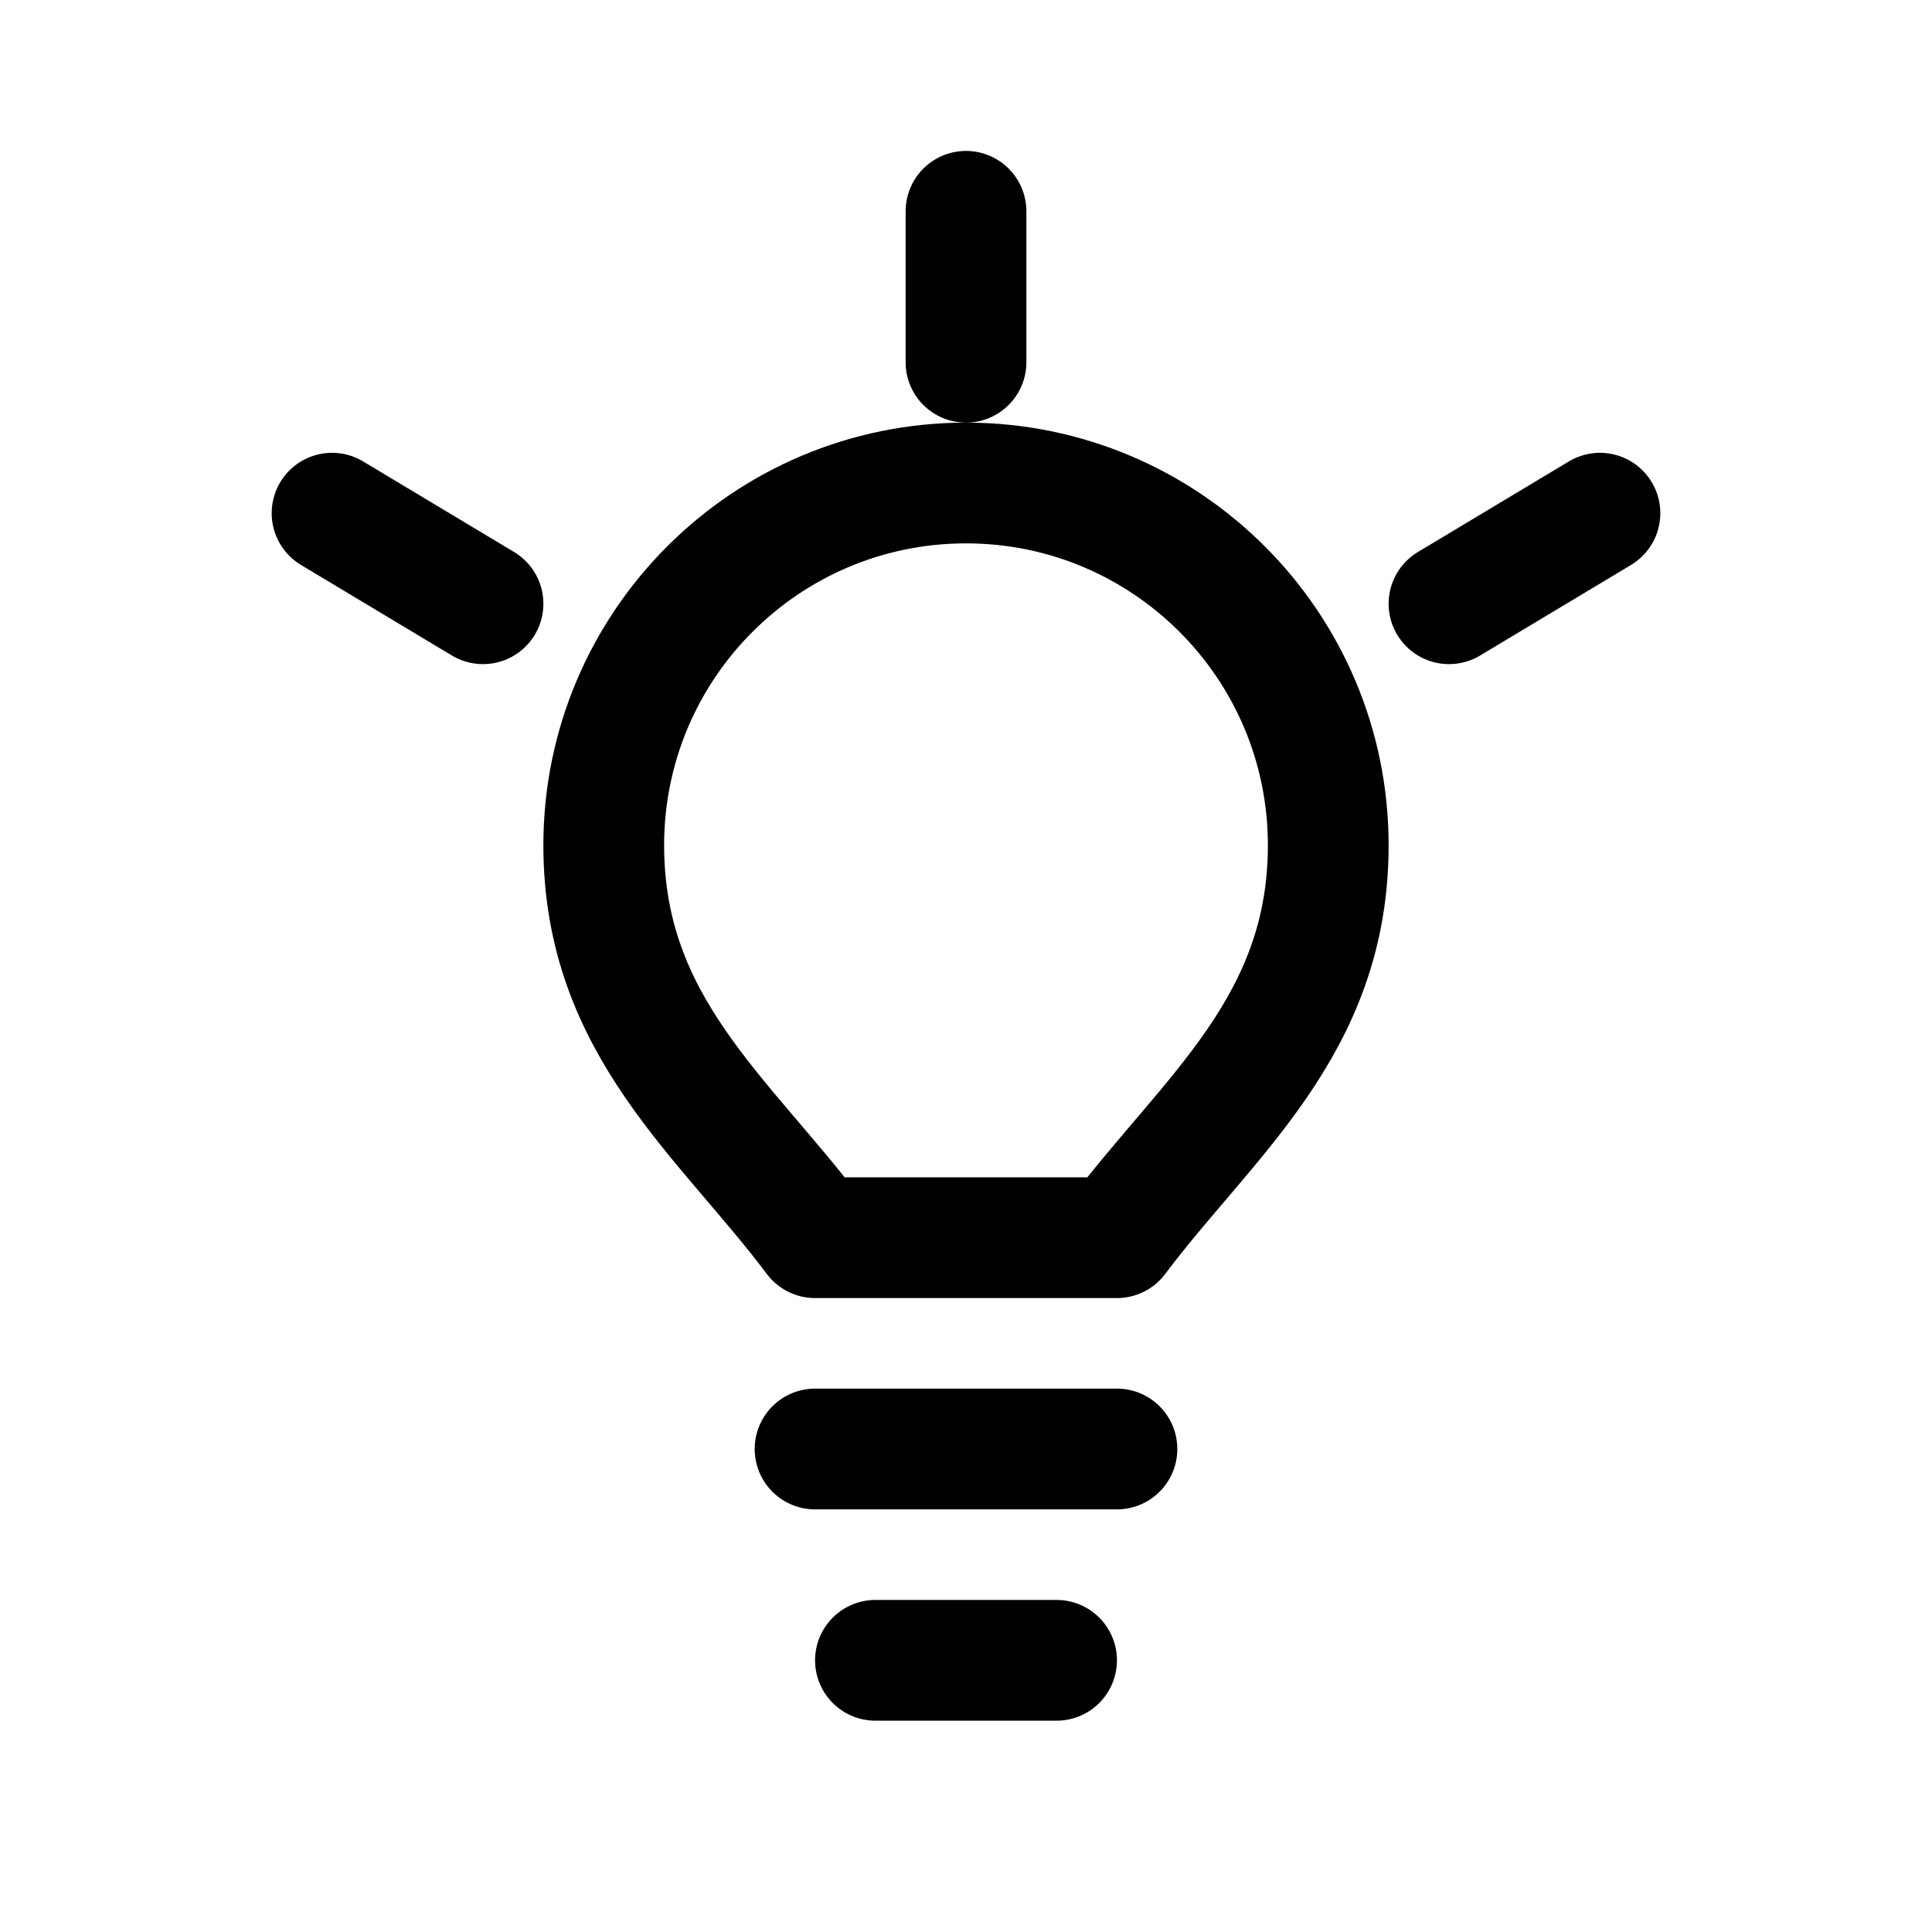
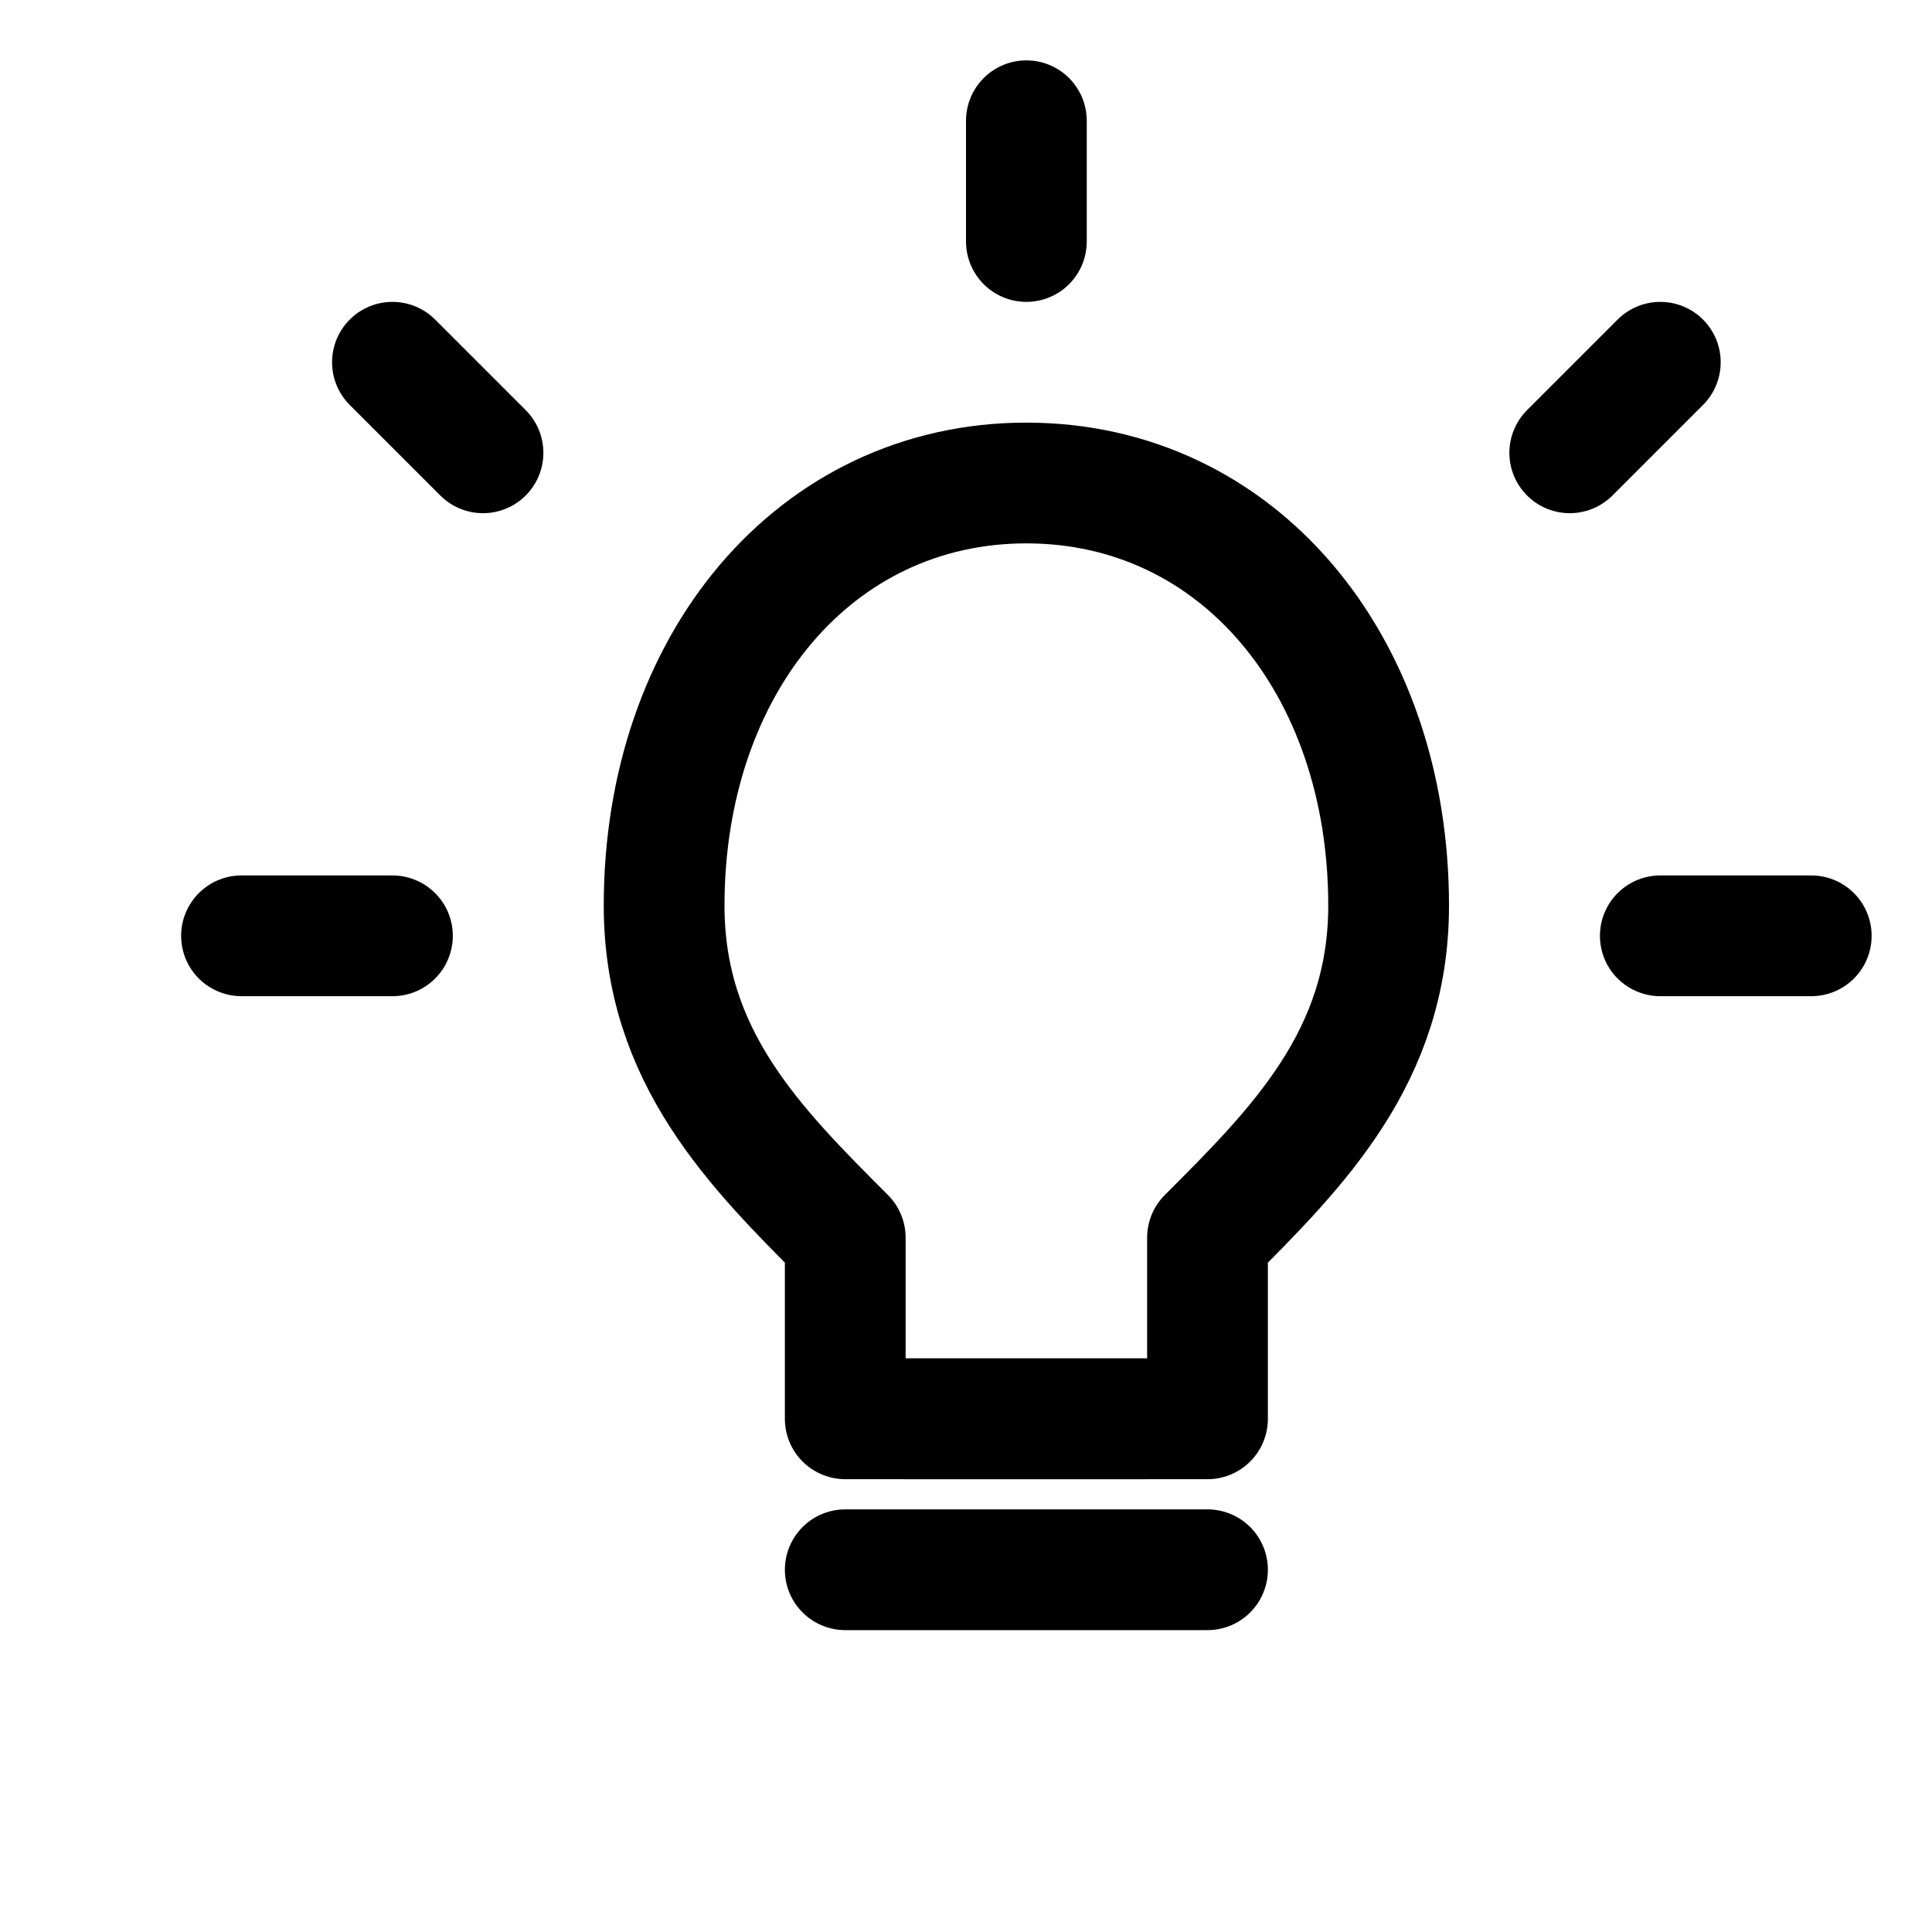
- <svg xmlns="http://www.w3.org/2000/svg" viewBox="0 0 64 64" fill="none" stroke="currentColor" stroke-width="4" stroke-linecap="round" stroke-linejoin="round" aria-hidden="true">
-   <path d="M20 28a12 12 0 1 1 24 0c0 6-4 9-7 13H27c-3-4-7-7-7-13Z" />
-   <path d="M27 48h10M29 55h6M32 7v5M11 17l5 3M53 17l-5 3" />
+ <svg xmlns="http://www.w3.org/2000/svg" viewBox="0 0 64 64" fill="none" aria-hidden="true">
+   <path d="M22 30c0-8 5-14 12-14s12 6 12 14c0 5-3 8-6 11v6H28v-6c-3-3-6-6-6-11Z" stroke="currentColor" stroke-width="4" stroke-linecap="round" stroke-linejoin="round" />
+   <path d="M28 52h12M30 47h8" stroke="currentColor" stroke-width="4" stroke-linecap="round" stroke-linejoin="round" />
+   <path d="M34 8V4M16 15l-3-3M52 15l3-3M13 31H8M55 31h5" stroke="currentColor" stroke-width="4" stroke-linecap="round" stroke-linejoin="round" />
</svg>
